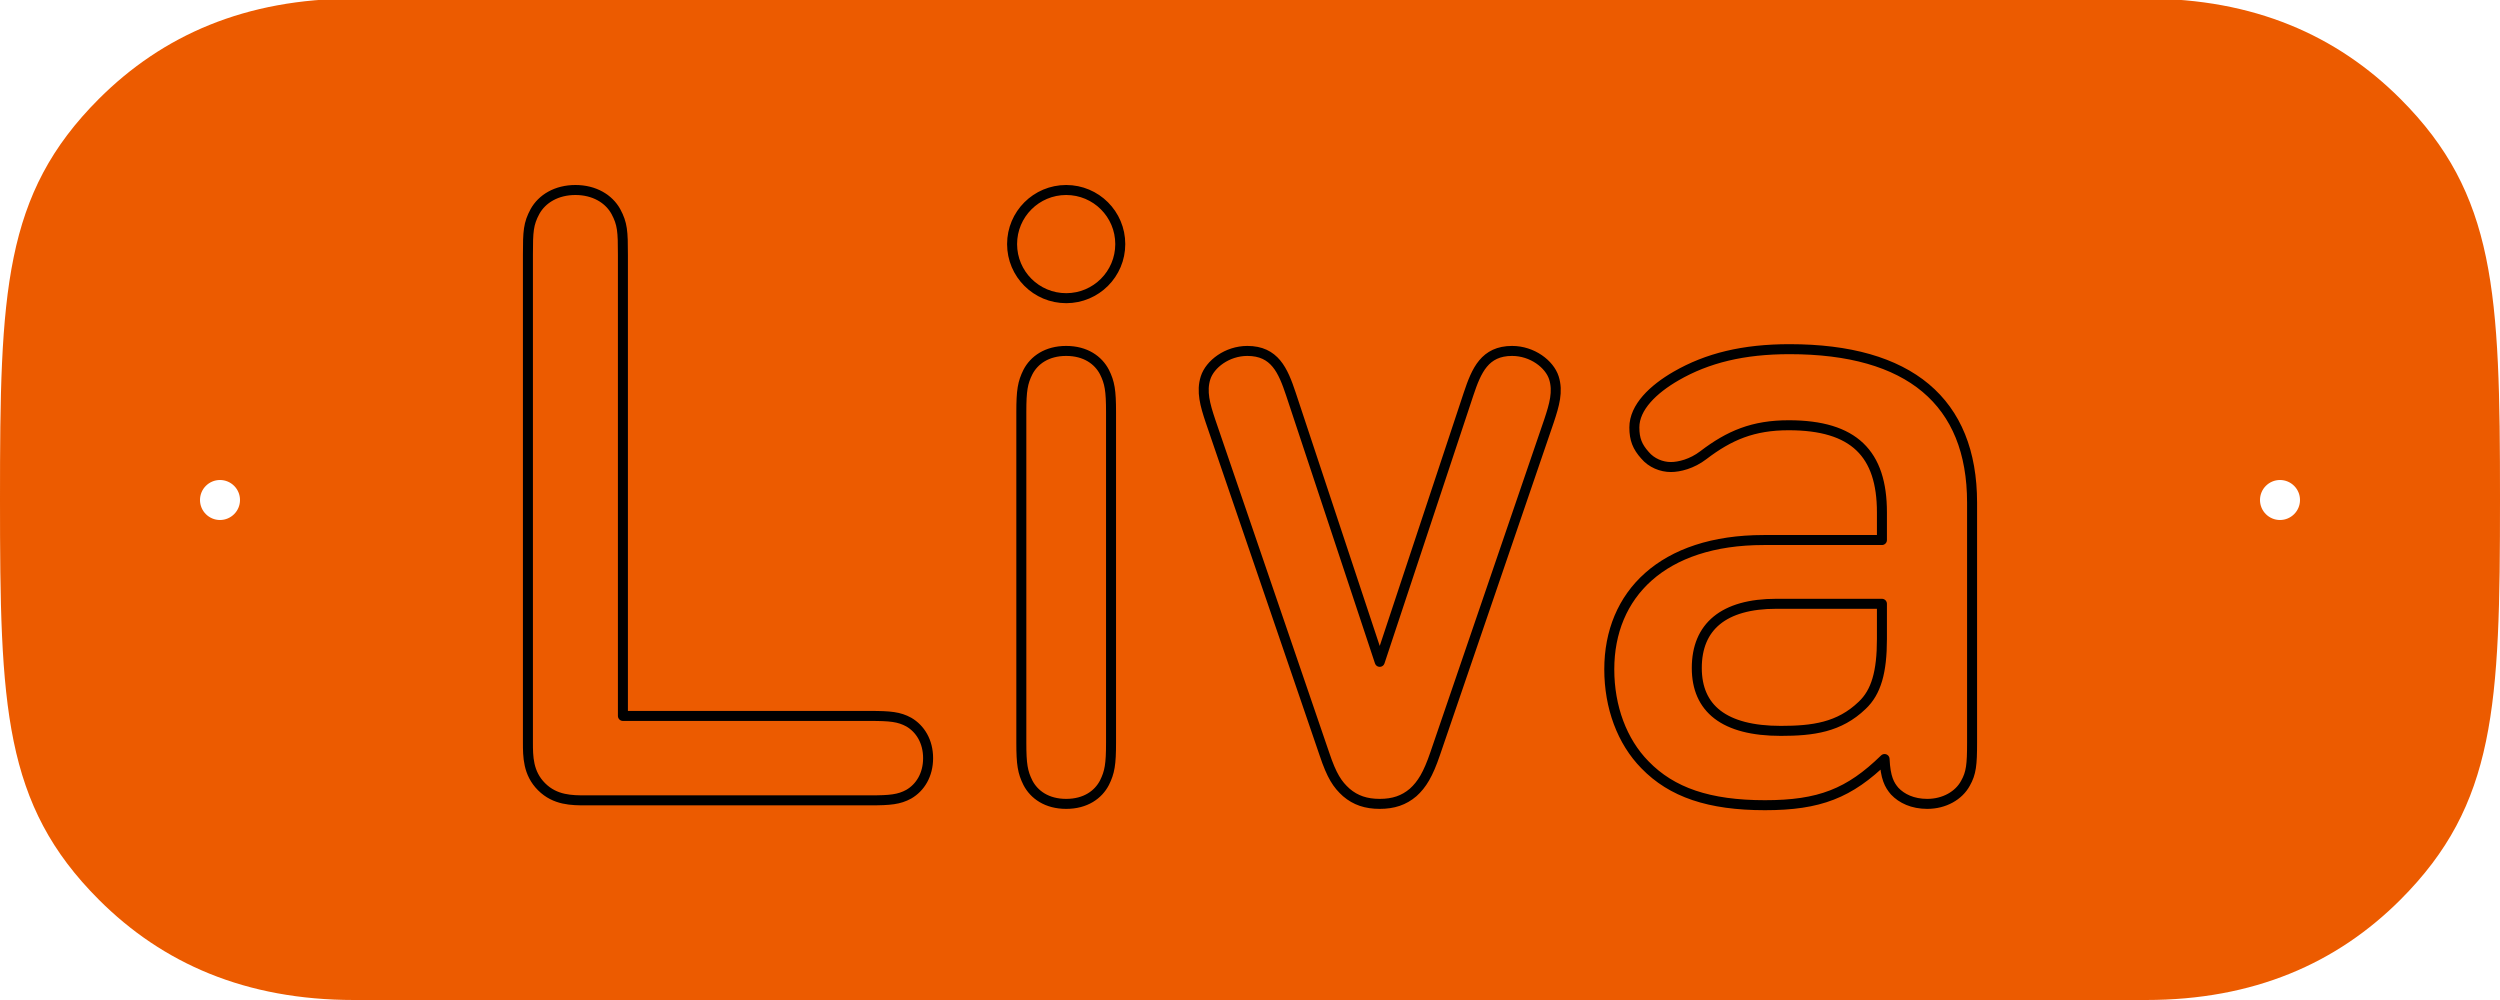
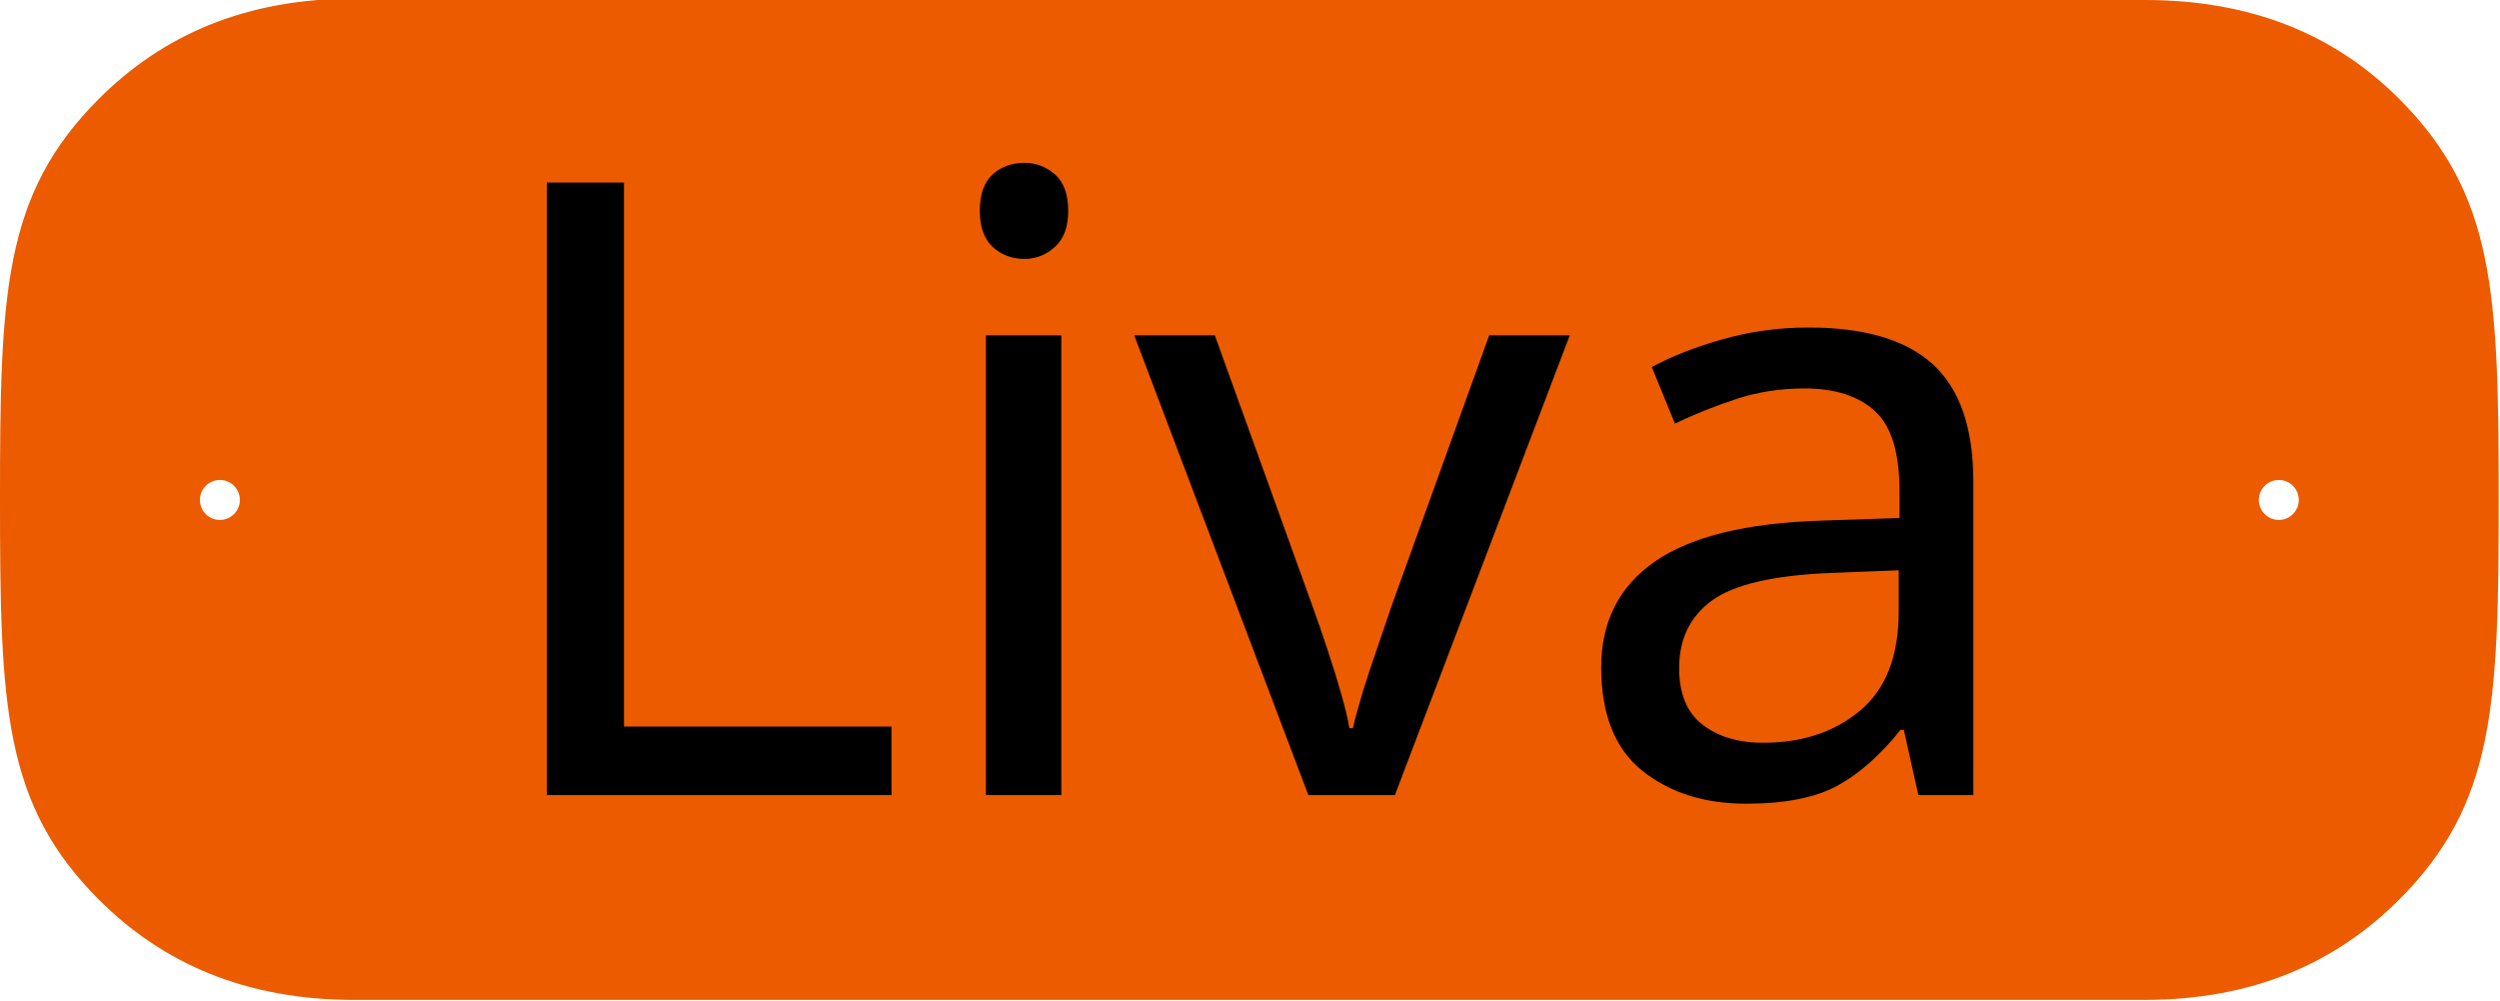
- <svg xmlns="http://www.w3.org/2000/svg" width="100%" height="100%" viewBox="0 0 250 100" version="1.1" xml:space="preserve" style="fill-rule:evenodd;clip-rule:evenodd;stroke-linejoin:round;stroke-miterlimit:1.414;">
-   <path d="M214.592,100L35.408,100C24.551,100 16.252,96.335 9.889,89.972C0.346,80.429 0,70.608 0,49.93C0,29.252 0.346,19.432 9.889,9.888C16.252,3.526 24.551,-0.139 35.408,-0.139C46.193,-0.139 214.479,0 214.592,0L214.592,-0.139C225.38,-0.139 233.679,3.526 240.041,9.888C249.585,19.432 250,29.252 250,49.93C250,70.608 249.585,80.429 240.041,89.972C233.679,96.335 225.38,100 214.592,100ZM22,48C23.104,48 24,48.896 24,50C24,51.104 23.104,52 22,52C20.896,52 20,51.104 20,50C20,48.896 20.896,48 22,48ZM228,48C229.104,48 230,48.896 230,50C230,51.104 229.104,52 228,52C226.896,52 226,51.104 226,50C226,48.896 226.896,48 228,48Z" style="fill:rgb(236,91,0);" />
-   <g transform="matrix(1,0,0,1,0,-2)">
-     <path d="M188.193,56.003L188.193,53.232C188.193,47.383 185.422,44.525 178.87,44.525C175.308,44.525 172.933,45.536 170.339,47.515C169.195,48.395 167.92,48.703 167.085,48.703C166.161,48.703 165.15,48.307 164.49,47.515C163.742,46.68 163.435,45.932 163.435,44.745C163.435,42.722 165.325,40.919 167.612,39.6C170.734,37.797 174.34,36.917 178.958,36.917C190.919,36.917 197.208,42.15 197.208,52.265L197.208,76.275C197.208,78.474 197.12,79.31 196.548,80.321C195.888,81.552 194.437,82.388 192.722,82.388C191.271,82.388 190.172,81.86 189.468,81.113C188.94,80.497 188.545,79.793 188.457,77.902C184.939,81.333 181.948,82.52 176.495,82.52C170.91,82.52 167.172,81.245 164.49,78.474C162.203,76.143 160.928,72.713 160.928,68.931C160.928,61.456 166.249,56.003 176.363,56.003L188.193,56.003ZM111.104,76.275L111.104,43.206C111.104,41.051 110.972,40.259 110.444,39.204C109.828,38.017 108.553,37.093 106.618,37.093C104.683,37.093 103.408,38.017 102.792,39.204C102.265,40.259 102.133,41.051 102.133,43.206L102.133,76.275C102.133,78.43 102.265,79.222 102.792,80.277C103.408,81.464 104.683,82.388 106.618,82.388C108.553,82.388 109.828,81.464 110.444,80.277C110.972,79.222 111.104,78.43 111.104,76.275ZM141.315,81.245C142.194,80.453 142.81,79.442 143.514,77.375L154.903,44.085C155.431,42.502 155.827,41.139 155.387,39.776C154.947,38.412 153.232,37.093 151.209,37.093C148.483,37.093 147.647,39.028 146.856,41.403L137.973,68.184L129.09,41.403C128.298,39.028 127.463,37.093 124.736,37.093C122.713,37.093 120.998,38.412 120.558,39.776C120.119,41.139 120.514,42.502 121.042,44.085L132.432,77.375C133.179,79.617 133.751,80.453 134.631,81.245C135.554,82.036 136.61,82.388 137.973,82.388C139.336,82.388 140.391,82.036 141.315,81.245ZM87.005,82.036L58.597,82.036C57.19,82.036 55.519,82.036 54.156,80.673C52.792,79.31 52.792,77.639 52.792,76.231L52.792,27.464C52.792,25.134 52.836,24.386 53.496,23.155C54.2,21.88 55.651,21 57.542,21C59.433,21 60.884,21.88 61.587,23.155C62.247,24.386 62.291,25.134 62.291,27.464L62.291,73.593L87.005,73.593C89.028,73.593 89.908,73.681 90.875,74.208C92.018,74.868 92.81,76.143 92.81,77.814C92.81,79.486 92.018,80.761 90.875,81.42C89.908,81.948 89.028,82.036 87.005,82.036ZM169.679,68.8C169.679,64.666 172.362,62.379 177.639,62.379L188.193,62.379L188.193,65.897C188.193,69.195 187.621,71.218 186.214,72.537C183.927,74.736 181.289,75.088 178.078,75.088C172.406,75.088 169.679,72.845 169.679,68.8ZM101.209,26.409C101.209,29.399 103.628,31.818 106.618,31.818C109.609,31.818 112.027,29.399 112.027,26.409C112.027,23.419 109.609,21 106.618,21C103.628,21 101.209,23.419 101.209,26.409Z" style="fill:none;stroke:black;stroke-width:1px;" />
+ <svg xmlns="http://www.w3.org/2000/svg" width="100%" height="100%" viewBox="0 0 567 227" version="1.1" xml:space="preserve" style="fill-rule:evenodd;clip-rule:evenodd;stroke-linejoin:round;stroke-miterlimit:1.414;">
+   <g transform="matrix(2.26772,0,0,2.26772,0,0)">
+     <path d="M214.592,100L35.408,100C24.551,100 16.252,96.335 9.889,89.972C0.346,80.429 0,70.608 0,49.93C0,29.252 0.346,19.432 9.889,9.888C16.252,3.526 24.551,-0.139 35.408,-0.139C46.193,-0.139 214.479,0 214.592,0C225.38,0 233.679,3.526 240.041,9.888C249.585,19.432 250,29.252 250,49.93C250,70.608 249.585,80.429 240.041,89.972C233.679,96.335 225.38,100 214.592,100ZM22,48C23.104,48 24,48.896 24,50C24,51.104 23.104,52 22,52C20.896,52 20,51.104 20,50C20,48.896 20.896,48 22,48ZM228,48C229.104,48 230,48.896 230,50C230,51.104 229.104,52 228,52C226.896,52 226,51.104 226,50C226,48.896 226.896,48 228,48Z" style="fill:rgb(236,91,0);" />
+   </g>
+   <g transform="matrix(2.26772,0,0,2.26772,181.546,-2.26772)">
+     <text x="-33.672px" y="80.52px" style="font-family:'FFDINRoundPro-Medium', 'FF DIN Round Pro', sans-serif;font-weight:500;font-size:85.802px;">Liv<tspan x="76.197px " y="80.52px ">a</tspan>
+     </text>
  </g>
</svg>
